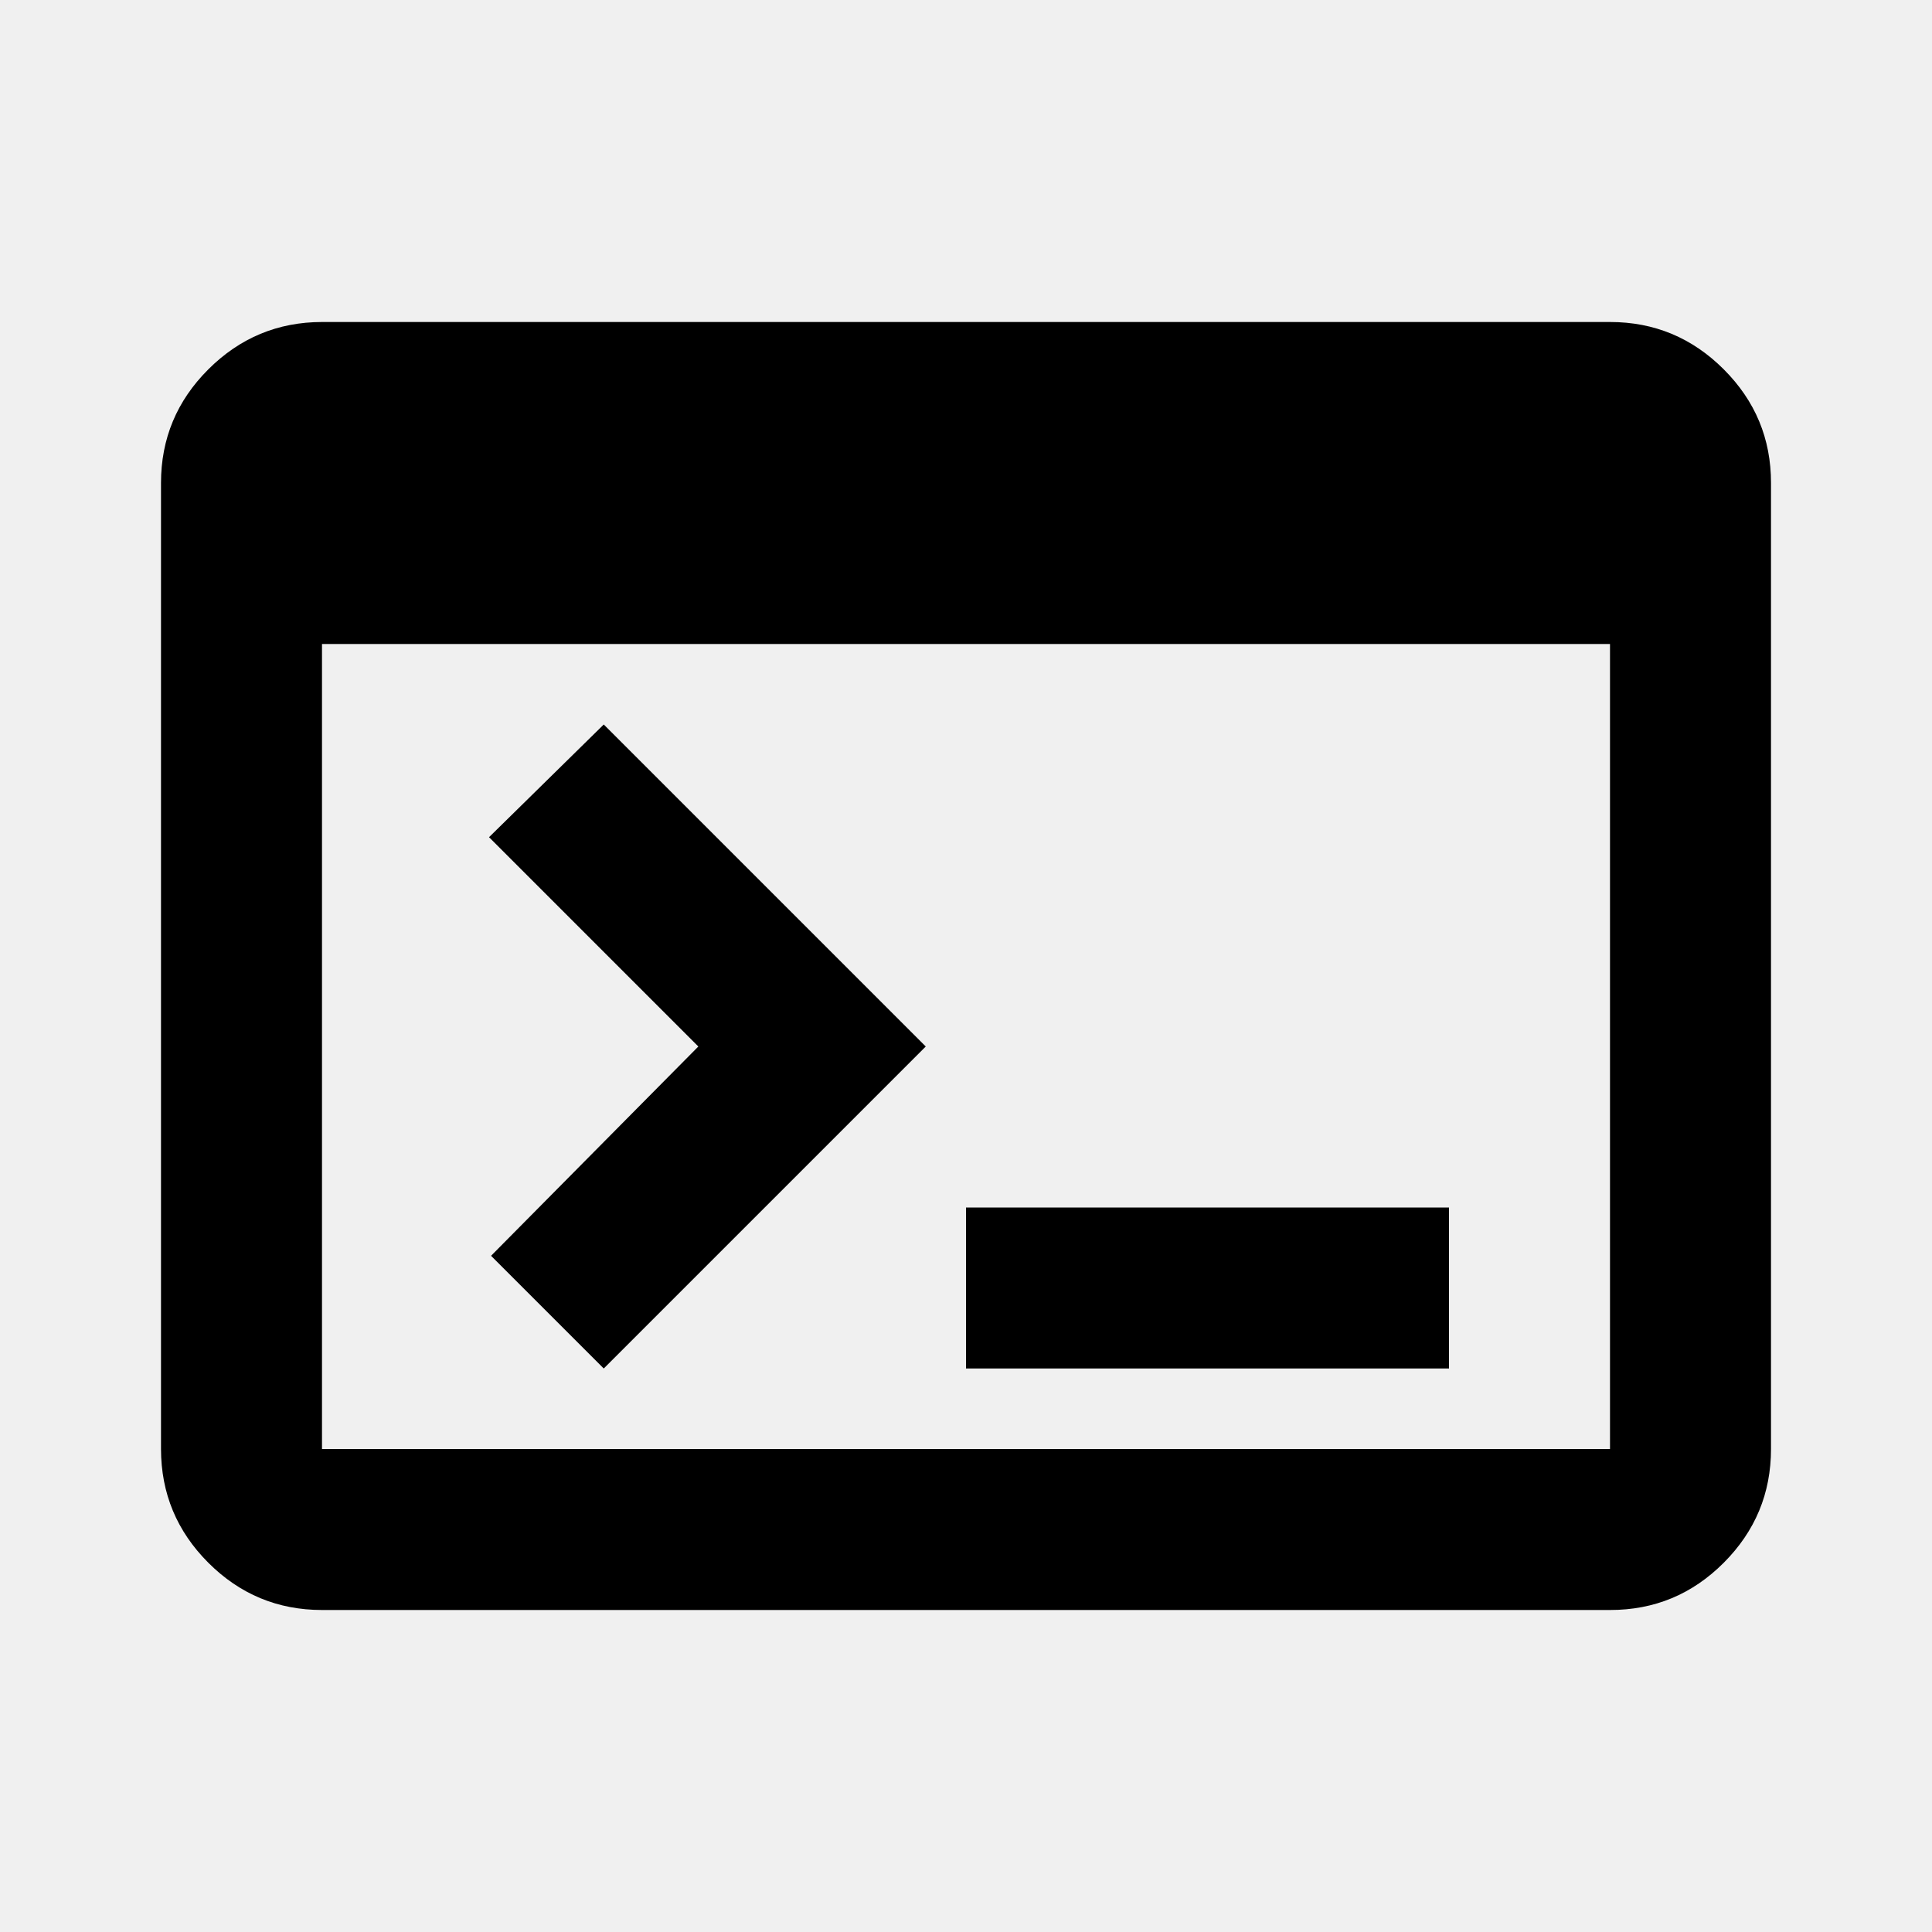
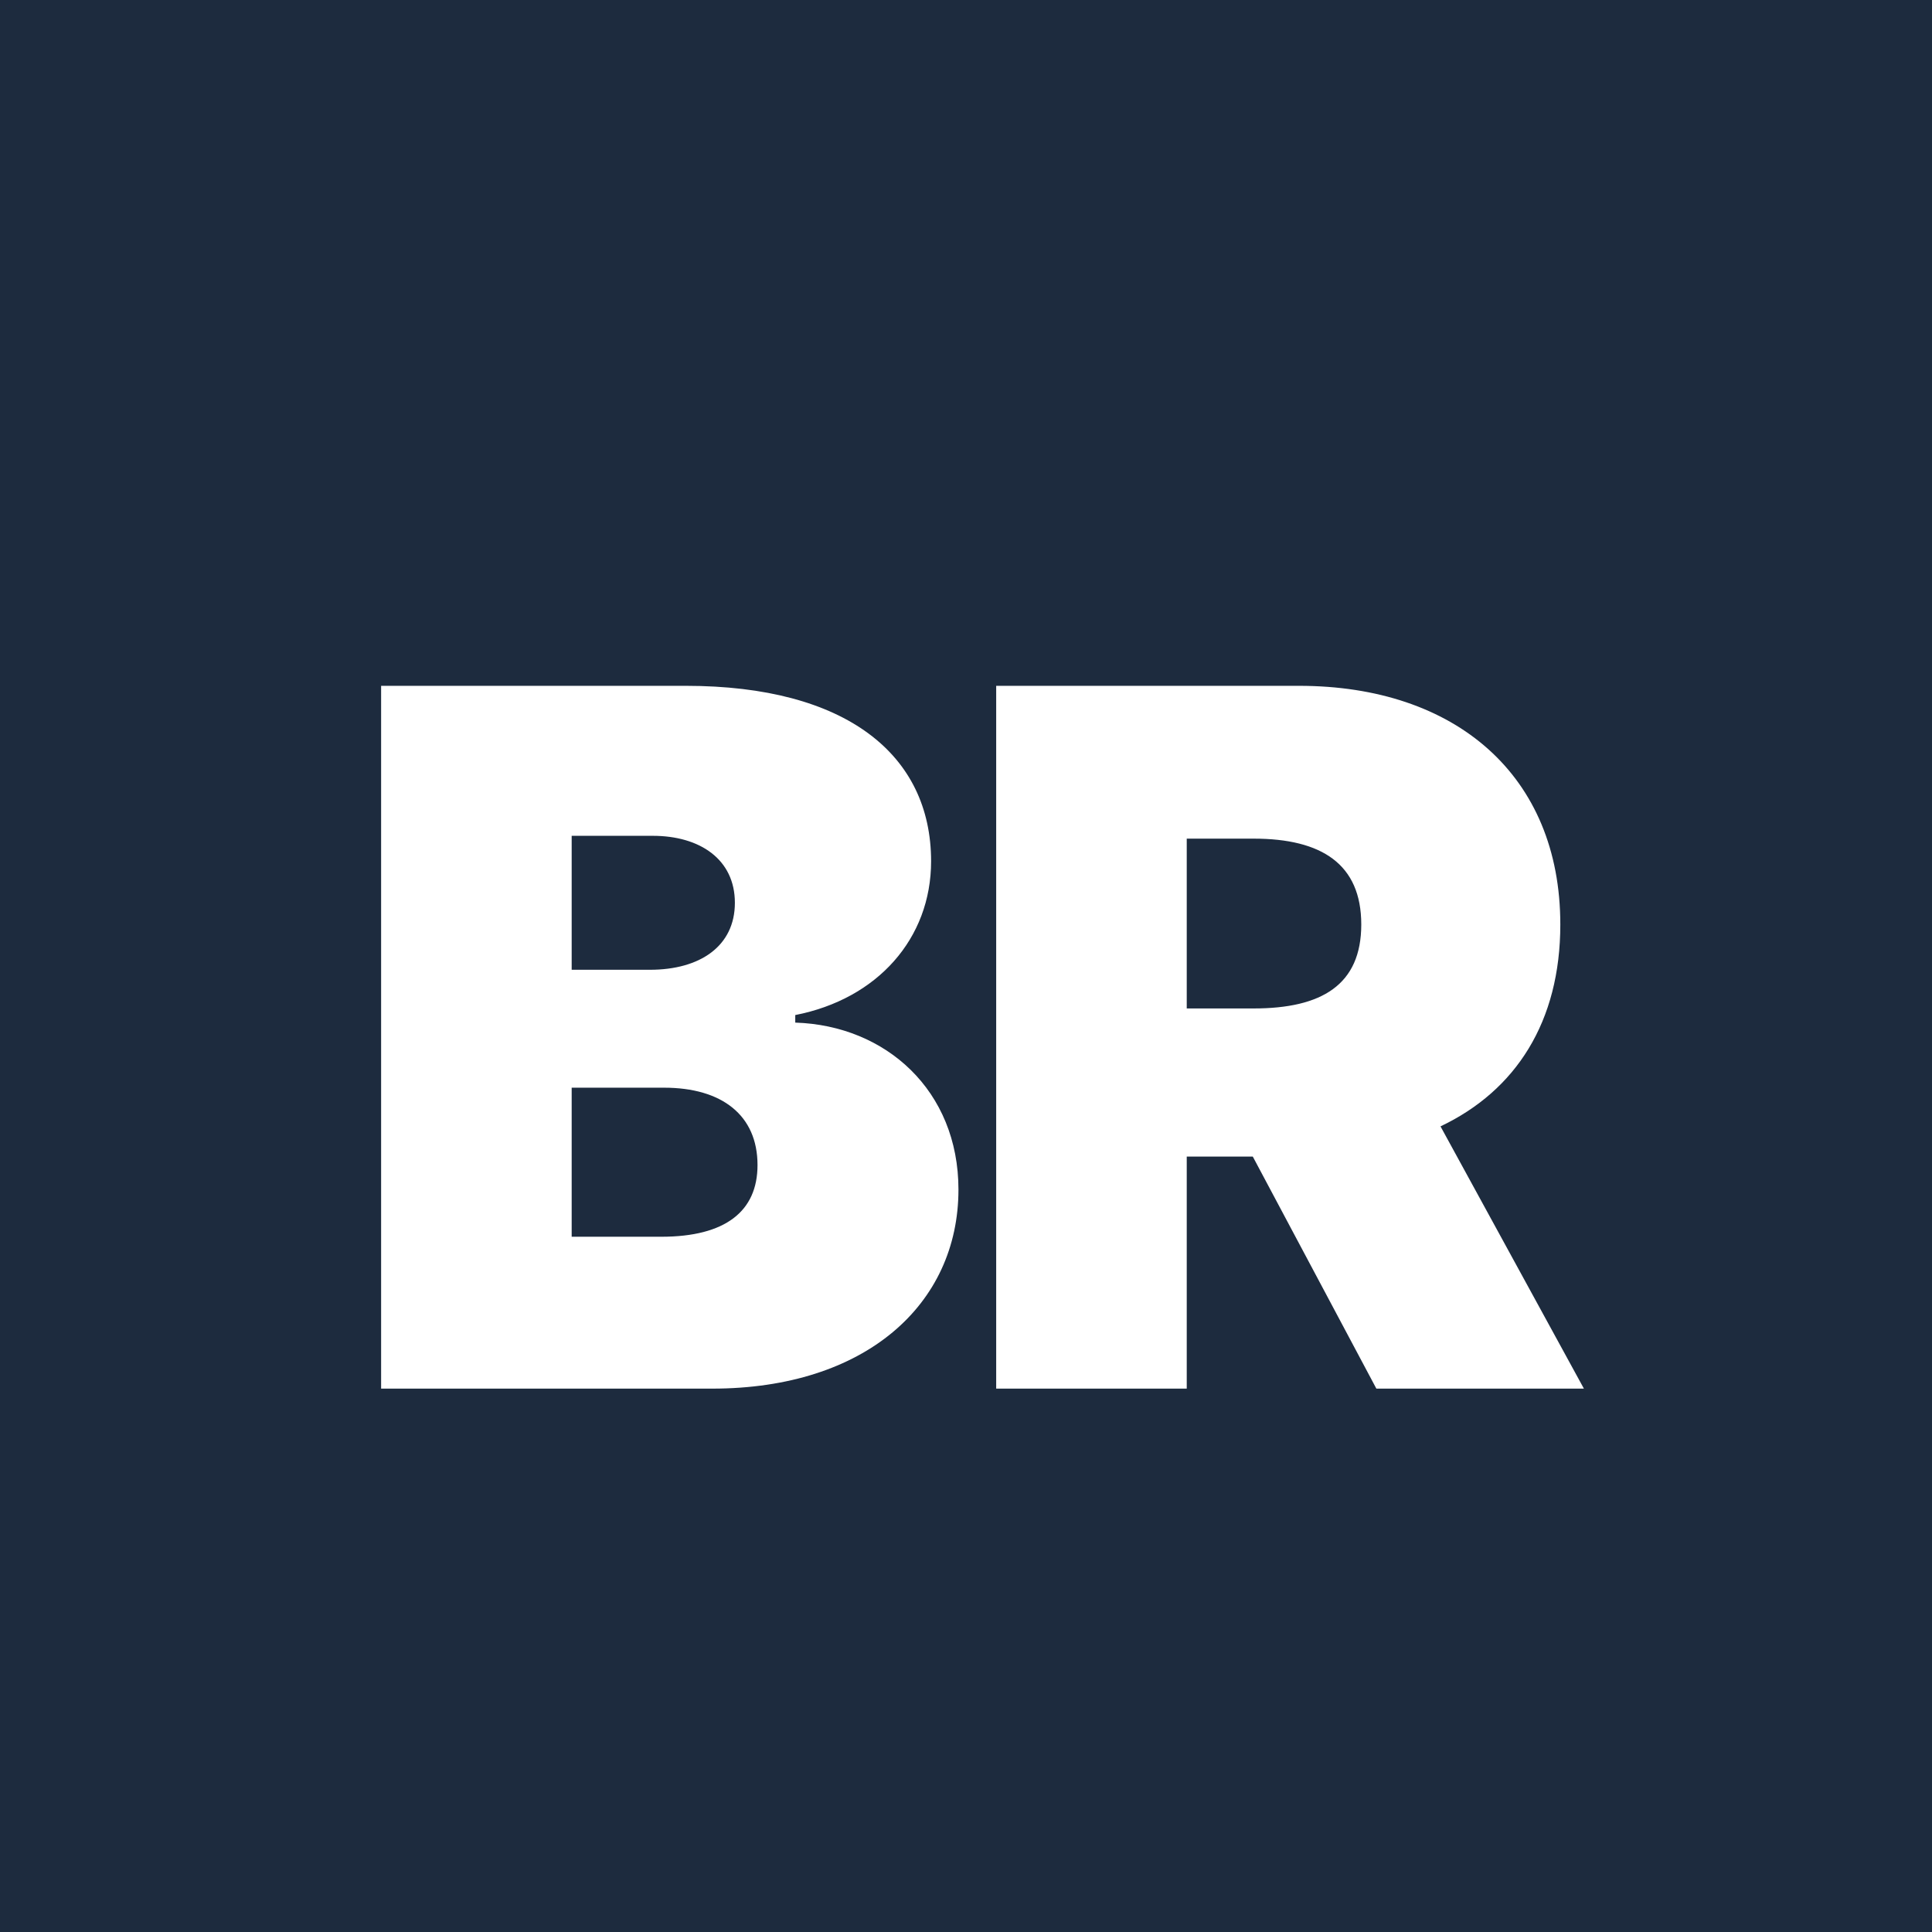
- <svg xmlns="http://www.w3.org/2000/svg" width="24" height="24" viewBox="0 0 24 24">
-   <path fill="currentColor" d="M4 20q-.825 0-1.412-.587T2 18V6q0-.825.588-1.412T4 4h16q.825 0 1.413.588T22 6v12q0 .825-.587 1.413T20 20zm0-2h16V8H4zm3.5-1l-1.4-1.4L8.675 13l-2.6-2.6L7.5 9l4 4zm4.5 0v-2h6v2z" />
+ <svg xmlns="http://www.w3.org/2000/svg" viewBox="0 0 32 32">
+   <rect width="32" height="32" fill="#1d2b3e" />
+   <text x="16" y="23" font-family="system-ui, -apple-system, sans-serif" font-size="16" font-weight="900" fill="white" text-anchor="middle" letter-spacing="-0.5">BR</text>
</svg>
